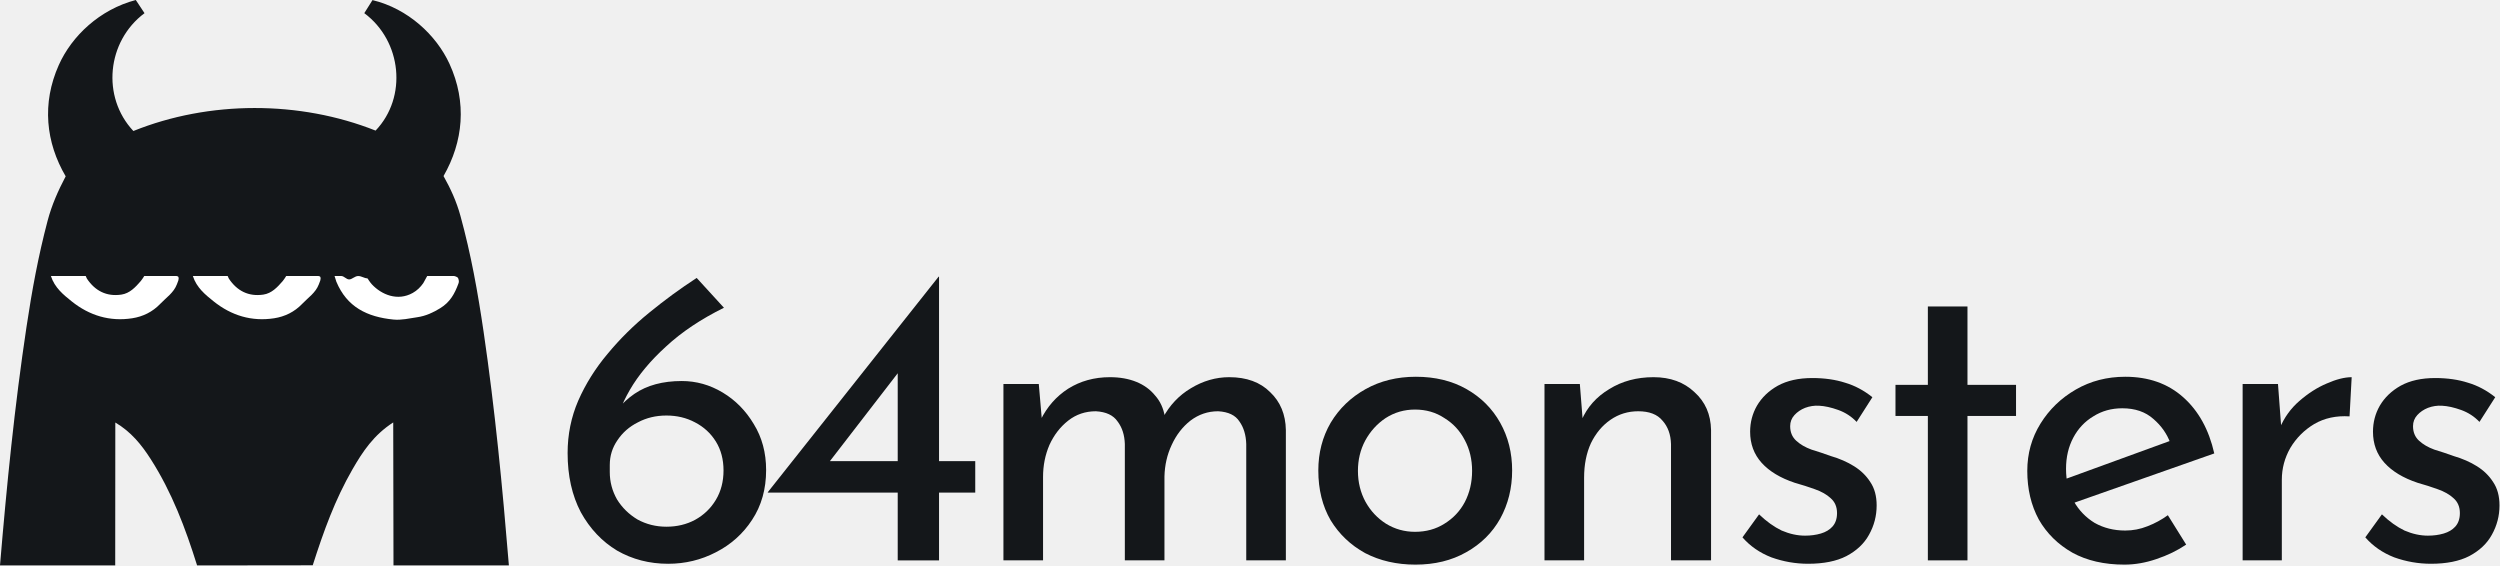
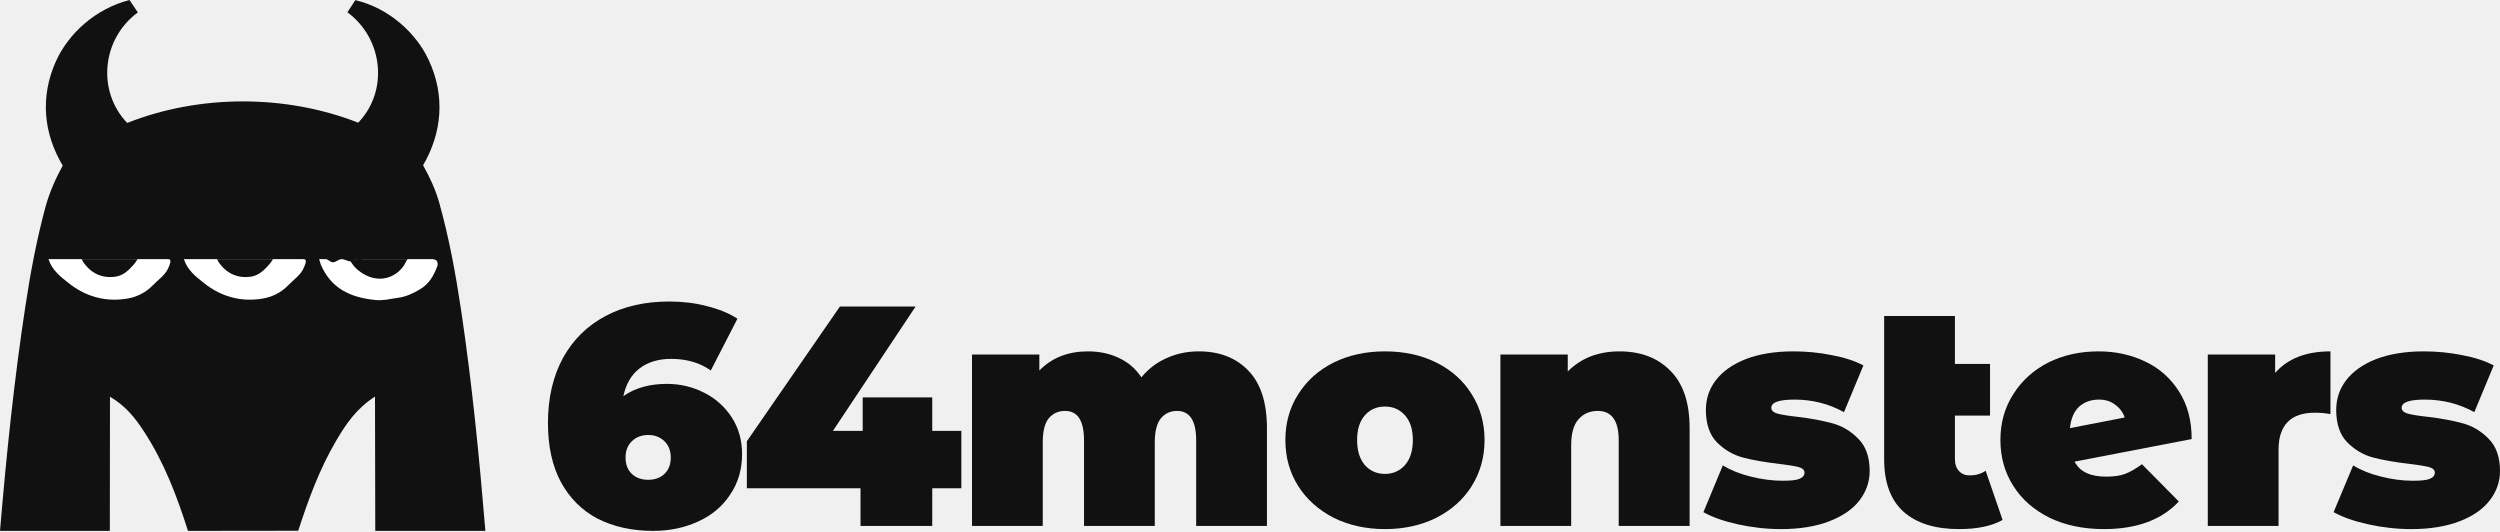
- <svg xmlns="http://www.w3.org/2000/svg" width="1238" height="280" viewBox="0 0 1238 280" fill="none">
-   <path d="M194.856 279.98L194.726 209.183C185.026 215.447 179.656 223.548 174.507 232.479C165.904 247.404 160.256 263.058 154.867 279.93L97.603 280C91.844 261.589 85.148 243.787 74.689 227.434C70.018 220.132 64.869 213.819 57.104 209.223L57.054 279.97H0C3.363 239.922 7.215 201.212 13.123 161.882C15.848 143.771 18.952 126.819 23.562 109.357C25.658 101.425 28.812 94.372 32.524 87.32C22.694 70.537 20.618 51.237 29.111 32.217C35.548 17.802 49.38 4.715 67.244 0L71.565 6.523C52.863 20.479 50.218 48.03 66.046 64.873C103.6 49.748 148.34 49.709 185.994 64.673C201.812 48.08 199.027 20.359 180.395 6.513L184.457 0.05C201.961 4.246 216.053 17.352 222.59 31.617C231.352 50.727 229.366 70.217 219.636 87.18C223.168 93.483 226.062 99.787 228.009 106.889C233.248 125.96 236.591 144.61 239.495 164.4C245.134 202.9 248.777 240.771 252 279.97H194.856V279.98Z" fill="#14171A" />
-   <path d="M188.812 136.664H224.851C224.851 136.664 226.582 137.009 226.889 137.799C227.394 139.109 227.26 139.754 227.01 140.425C225.125 145.558 222.831 149.651 218.013 152.61C214.563 154.722 210.914 156.483 206.544 157.104C202.652 157.655 198.85 158.633 194.882 158.245C181.751 156.953 171.757 152.008 166.55 139.46C166.396 139.083 165.668 136.67 165.668 136.67C166.601 136.67 167.63 136.67 168.92 136.67C170.473 136.67 171.451 138.419 172.978 138.369C174.365 138.325 175.745 136.689 177.368 136.689C179.087 136.689 180.358 137.824 181.911 137.824C183.464 137.824 183.777 136.689 184.729 136.689C185.681 136.689 186.083 137.648 186.691 137.648C187.298 137.648 187.898 136.664 188.812 136.664Z" fill="white" />
-   <path d="M184.177 140.832C188.848 145.828 196.804 149.332 204.408 145.051C206.548 143.847 208.229 142.186 209.609 140.212C210.088 139.529 211.079 137.354 211.551 136.664H181.264C182.011 137.899 183.193 139.779 184.177 140.832Z" fill="#14171A" />
-   <path d="M95.494 136.663H156.926C156.926 136.663 158.44 136.556 158.651 137.202C159.028 138.324 158.396 139.477 157.872 140.844C156.274 145.012 152.587 147.381 149.661 150.452C145.801 154.501 141.022 156.789 135.776 157.604C124.638 159.334 114.574 156.25 105.865 149.293C101.628 145.908 97.341 142.429 95.494 136.663Z" fill="white" />
-   <path d="M130.385 145.891C134.551 145.276 137.363 142.224 140.015 139.171C140.481 138.638 141.324 137.341 141.74 136.664H112.736C113.005 137.228 113.196 137.773 113.318 137.955C117.337 144.016 123.043 146.969 130.385 145.891Z" fill="#14171A" />
-   <path d="M25.199 136.663H86.631C86.631 136.663 88.145 136.556 88.356 137.202C88.733 138.324 88.101 139.477 87.577 140.844C85.979 145.012 82.292 147.381 79.366 150.452C75.506 154.501 70.727 156.789 65.481 157.604C54.343 159.334 44.279 156.25 35.57 149.293C31.334 145.908 27.046 142.429 25.199 136.663Z" fill="white" />
-   <path d="M60.09 145.891C64.256 145.276 67.068 142.224 69.72 139.171C70.186 138.638 71.029 137.341 71.445 136.664H42.441C42.71 137.228 42.901 137.773 43.023 137.955C47.042 144.016 52.748 146.969 60.09 145.891Z" fill="#14171A" />
-   <path d="M1203.79 279.177C1197.6 279.177 1191.55 278.123 1185.64 276.013C1179.88 273.763 1175.1 270.458 1171.3 266.098L1179.53 254.707C1183.18 258.223 1186.91 260.895 1190.71 262.723C1194.64 264.411 1198.51 265.255 1202.31 265.255C1205.12 265.255 1207.72 264.903 1210.11 264.2C1212.5 263.497 1214.4 262.372 1215.81 260.825C1217.36 259.137 1218.13 256.887 1218.13 254.074C1218.13 250.98 1217.07 248.519 1214.97 246.691C1213 244.863 1210.39 243.386 1207.16 242.261C1204.07 241.136 1200.76 240.081 1197.25 239.097C1190.07 236.706 1184.59 233.401 1180.79 229.182C1176.99 224.963 1175.1 219.83 1175.1 213.783C1175.1 209.142 1176.22 204.853 1178.47 200.915C1180.86 196.837 1184.31 193.532 1188.81 191C1193.45 188.469 1199.14 187.203 1205.89 187.203C1211.94 187.203 1217.36 187.977 1222.14 189.524C1226.92 190.93 1231.42 193.321 1235.64 196.696L1227.83 208.931C1225.3 206.259 1222.28 204.29 1218.76 203.024C1215.25 201.759 1212.08 201.056 1209.27 200.915C1206.88 200.774 1204.56 201.126 1202.31 201.97C1200.2 202.813 1198.44 204.009 1197.03 205.556C1195.63 207.103 1194.93 208.931 1194.93 211.04C1194.93 213.994 1195.91 216.385 1197.88 218.213C1199.85 220.041 1202.38 221.518 1205.47 222.643C1208.71 223.627 1211.87 224.682 1214.97 225.807C1219.33 227.073 1223.19 228.76 1226.57 230.87C1229.94 232.979 1232.61 235.581 1234.58 238.675C1236.69 241.769 1237.75 245.636 1237.75 250.277C1237.75 255.481 1236.48 260.332 1233.95 264.833C1231.56 269.192 1227.83 272.708 1222.77 275.38C1217.85 277.912 1211.52 279.177 1203.79 279.177Z" fill="#14171A" />
-   <path d="M1128.06 190.156L1129.96 215.47L1128.9 212.095C1131.15 206.751 1134.39 202.251 1138.61 198.594C1142.96 194.797 1147.47 191.914 1152.11 189.946C1156.89 187.836 1161.04 186.781 1164.55 186.781L1163.5 206.189C1156.89 205.767 1151.05 207.032 1145.99 209.986C1141.07 212.939 1137.13 216.877 1134.18 221.799C1131.36 226.721 1129.96 231.995 1129.96 237.62V277.49H1110.55V190.156H1128.06Z" fill="#14171A" />
-   <path d="M1052 279.599C1042.02 279.599 1033.44 277.63 1026.27 273.693C1019.09 269.614 1013.54 264.13 1009.6 257.239C1005.8 250.207 1003.91 242.191 1003.91 233.19C1003.91 224.612 1006.09 216.806 1010.45 209.775C1014.81 202.743 1020.64 197.118 1027.95 192.899C1035.27 188.68 1043.42 186.57 1052.42 186.57C1063.96 186.57 1073.52 189.946 1081.11 196.696C1088.71 203.446 1093.84 212.728 1096.51 224.541L1024.58 249.855L1019.94 238.253L1079 216.736L1074.79 219.479C1073.1 214.838 1070.29 210.83 1066.35 207.454C1062.41 203.939 1057.28 202.181 1050.95 202.181C1045.6 202.181 1040.82 203.517 1036.6 206.189C1032.38 208.72 1029.08 212.236 1026.69 216.736C1024.3 221.236 1023.1 226.37 1023.1 232.136C1023.1 238.183 1024.37 243.527 1026.9 248.168C1029.43 252.668 1032.88 256.254 1037.24 258.926C1041.74 261.458 1046.8 262.723 1052.42 262.723C1056.22 262.723 1059.88 262.02 1063.39 260.614C1067.05 259.207 1070.43 257.379 1073.52 255.129L1082.59 269.685C1078.23 272.638 1073.31 275.029 1067.82 276.857C1062.48 278.685 1057.21 279.599 1052 279.599Z" fill="#14171A" />
-   <path d="M954.675 151.766H974.293V190.58H998.341V205.98H974.293V277.492H954.675V205.98H938.643V190.58H954.675V151.766Z" fill="#14171A" />
-   <path d="M895.353 279.177C889.166 279.177 883.118 278.123 877.212 276.013C871.446 273.763 866.664 270.458 862.867 266.098L871.094 254.707C874.751 258.223 878.477 260.895 882.275 262.723C886.212 264.411 890.08 265.255 893.877 265.255C896.689 265.255 899.291 264.903 901.682 264.2C904.073 263.497 905.971 262.372 907.378 260.825C908.925 259.137 909.698 256.887 909.698 254.074C909.698 250.98 908.643 248.519 906.534 246.691C904.565 244.863 901.963 243.386 898.729 242.261C895.635 241.136 892.33 240.081 888.814 239.097C881.642 236.706 876.157 233.401 872.36 229.182C868.563 224.963 866.664 219.83 866.664 213.783C866.664 209.142 867.789 204.853 870.039 200.915C872.43 196.837 875.876 193.532 880.376 191C885.017 188.469 890.713 187.203 897.463 187.203C903.51 187.203 908.925 187.977 913.706 189.524C918.488 190.93 922.988 193.321 927.207 196.696L919.402 208.931C916.87 206.259 913.847 204.29 910.331 203.024C906.815 201.759 903.651 201.056 900.838 200.915C898.447 200.774 896.127 201.126 893.877 201.97C891.767 202.813 890.009 204.009 888.603 205.556C887.197 207.103 886.494 208.931 886.494 211.04C886.494 213.994 887.478 216.385 889.447 218.213C891.416 220.041 893.947 221.518 897.041 222.643C900.276 223.627 903.44 224.682 906.534 225.807C910.893 227.073 914.761 228.76 918.136 230.87C921.511 232.979 924.183 235.581 926.152 238.675C928.262 241.769 929.316 245.636 929.316 250.277C929.316 255.481 928.051 260.332 925.519 264.833C923.129 269.192 919.402 272.708 914.339 275.38C909.417 277.912 903.088 279.177 895.353 279.177Z" fill="#14171A" />
-   <path d="M782.339 190.156L784.027 211.462L783.183 208.087C785.995 201.618 790.566 196.485 796.894 192.688C803.223 188.75 810.536 186.781 818.833 186.781C827.131 186.781 833.881 189.242 839.084 194.165C844.429 198.946 847.171 205.204 847.312 212.939V277.49H827.482V219.9C827.342 215.119 825.935 211.251 823.263 208.298C820.732 205.204 816.724 203.657 811.239 203.657C806.176 203.657 801.606 205.064 797.527 207.876C793.449 210.689 790.214 214.556 787.824 219.478C785.573 224.401 784.448 230.096 784.448 236.565V277.49H764.83V190.156H782.339Z" fill="#14171A" />
-   <path d="M652.83 232.979C652.83 224.26 654.869 216.385 658.948 209.353C663.167 202.321 668.933 196.766 676.245 192.688C683.558 188.609 691.856 186.57 701.138 186.57C710.701 186.57 719.068 188.609 726.241 192.688C733.413 196.766 738.968 202.321 742.906 209.353C746.843 216.385 748.812 224.26 748.812 232.979C748.812 241.699 746.843 249.644 742.906 256.817C738.968 263.848 733.343 269.403 726.03 273.482C718.857 277.56 710.49 279.599 700.927 279.599C691.645 279.599 683.347 277.701 676.035 273.904C668.862 269.966 663.167 264.551 658.948 257.66C654.869 250.629 652.83 242.402 652.83 232.979ZM672.448 233.19C672.448 238.816 673.714 243.949 676.245 248.59C678.777 253.09 682.152 256.676 686.371 259.348C690.731 262.02 695.512 263.356 700.716 263.356C706.2 263.356 711.052 262.02 715.271 259.348C719.631 256.676 723.006 253.09 725.397 248.59C727.788 243.949 728.983 238.816 728.983 233.19C728.983 227.565 727.788 222.502 725.397 218.002C723.006 213.361 719.631 209.704 715.271 207.032C711.052 204.22 706.2 202.813 700.716 202.813C695.372 202.813 690.52 204.22 686.16 207.032C681.941 209.845 678.566 213.572 676.035 218.213C673.644 222.713 672.448 227.706 672.448 233.19Z" fill="#14171A" />
-   <path d="M514.409 190.156L516.097 209.775L515.253 208.087C518.488 201.477 523.058 196.274 528.965 192.477C535.012 188.68 541.903 186.781 549.638 186.781C554.56 186.781 558.92 187.555 562.717 189.102C566.514 190.649 569.608 192.899 571.999 195.852C574.53 198.665 576.147 202.181 576.85 206.4L575.796 207.032C579.171 200.704 583.812 195.782 589.718 192.266C595.766 188.609 602.094 186.781 608.704 186.781C617.282 186.781 624.033 189.242 628.955 194.165C634.018 198.946 636.62 205.204 636.76 212.939V277.49H617.142V219.9C617.001 215.4 615.876 211.673 613.767 208.72C611.798 205.626 608.282 203.939 603.219 203.657C598.156 203.657 593.586 205.204 589.507 208.298C585.57 211.392 582.476 215.4 580.226 220.322C577.975 225.104 576.78 230.307 576.639 235.933V277.49H557.021V219.9C556.88 215.4 555.685 211.673 553.435 208.72C551.325 205.626 547.739 203.939 542.677 203.657C537.473 203.657 532.902 205.204 528.965 208.298C525.027 211.392 521.933 215.4 519.683 220.322C517.573 225.244 516.519 230.518 516.519 236.144V277.49H496.9V190.156H514.409Z" fill="#14171A" />
-   <path d="M380.211 243.952V243.741L464.802 137H465.013V228.341H482.944V243.952H465.013V277.493H444.551V243.952H380.211ZM445.816 183.198L410.166 229.396L407.002 228.341H444.551V179.401L445.816 183.198Z" fill="#14171A" />
-   <path d="M330.864 279.18C321.582 279.18 313.144 277 305.55 272.641C298.097 268.141 292.12 261.812 287.62 253.655C283.26 245.358 281.08 235.584 281.08 224.333C281.08 215.192 282.838 206.543 286.354 198.386C290.01 190.089 294.862 182.354 300.909 175.182C306.957 167.869 313.777 161.119 321.372 154.931C329.106 148.602 336.982 142.836 344.998 137.633L358.499 152.399C347.107 158.025 337.544 164.423 329.81 171.596C322.075 178.627 316.098 185.8 311.879 193.113C307.66 200.426 305.128 207.317 304.285 213.786L299.222 213.153C303.019 205.277 308.011 199.23 314.199 195.011C320.387 190.792 328.192 188.683 337.615 188.683C344.787 188.683 351.537 190.581 357.866 194.378C364.194 198.175 369.327 203.379 373.265 209.989C377.344 216.598 379.383 224.193 379.383 232.771C379.383 242.194 377.062 250.421 372.421 257.452C367.921 264.343 361.944 269.687 354.491 273.485C347.178 277.282 339.302 279.18 330.864 279.18ZM330.02 260.828C335.224 260.828 339.935 259.703 344.154 257.452C348.514 255.062 351.959 251.757 354.491 247.538C357.022 243.319 358.288 238.467 358.288 232.982C358.288 227.497 357.022 222.716 354.491 218.638C351.959 214.559 348.514 211.395 344.154 209.145C339.935 206.895 335.224 205.77 330.02 205.77C324.817 205.77 320.106 206.895 315.887 209.145C311.668 211.254 308.293 214.208 305.761 218.005C303.23 221.661 301.964 225.74 301.964 230.24V233.826C301.964 238.608 303.16 243.108 305.55 247.327C308.082 251.405 311.457 254.71 315.676 257.241C320.035 259.632 324.817 260.828 330.02 260.828Z" fill="#14171A" />
+ <svg xmlns="http://www.w3.org/2000/svg" viewBox="0 0 183 38.87" width="183" height="38.87" role="img" aria-label="64monsters">
+   <g>
+     <path d="M27.47 38.86L27.45 29.03C26.09 29.9 25.33 31.03 24.6 32.27C23.39 34.34 22.59 36.51 21.83 38.85L13.76 38.86C12.95 36.31 12.01 33.83 10.53 31.57C9.87 30.55 9.15 29.68 8.05 29.04L8.04 38.86H0C0.47 33.3 1.02 27.93 1.85 22.47C2.23 19.95 2.67 17.6 3.32 15.18C3.62 14.08 4.06 13.1 4.59 12.12C3.2 9.79 2.91 7.11 4.1 4.47C5.01 2.47 6.96 0.65 9.48 0L10.09 0.91C7.45 2.84 7.08 6.67 9.31 9C14.61 6.9 20.91 6.9 26.22 8.98C28.45 6.67 28.06 2.83 25.43 0.9L26.01 0.01C28.47 0.59 30.46 2.41 31.38 4.39C32.62 7.04 32.34 9.75 30.97 12.1C31.46 12.97 31.87 13.85 32.15 14.83C32.89 17.48 33.36 20.07 33.77 22.82C34.56 28.16 35.08 33.42 35.53 38.86H27.47V38.86Z" fill="#111111" />
+     <path d="M26.62 18.97H31.7C31.7 18.97 31.95 19.02 31.99 19.12C32.06 19.31 32.04 19.4 32.01 19.49C31.74 20.2 31.42 20.77 30.74 21.18C30.25 21.47 29.74 21.72 29.12 21.8C28.57 21.88 28.04 22.02 27.48 21.96C25.63 21.78 24.22 21.1 23.48 19.36C23.46 19.3 23.36 18.97 23.36 18.97C23.49 18.97 23.63 18.97 23.82 18.97C24.04 18.97 24.17 19.21 24.39 19.2C24.58 19.2 24.78 18.97 25.01 18.97C25.25 18.97 25.43 19.13 25.65 19.13C25.87 19.13 25.91 18.97 26.05 18.97C26.18 18.97 26.24 19.1 26.32 19.1C26.41 19.1 26.49 18.97 26.62 18.97Z" fill="#FFFFFF" />
+     <path d="M25.97 19.55C26.63 20.24 27.75 20.73 28.82 20.13C29.12 19.96 29.36 19.73 29.55 19.46C29.62 19.36 29.76 19.06 29.83 18.97H25.56C25.66 19.14 25.83 19.4 25.97 19.55Z" fill="#111111" />
+     <path d="M13.46 18.97H22.13C22.13 18.97 22.34 18.95 22.37 19.04C22.42 19.2 22.33 19.36 22.26 19.55C22.03 20.13 21.51 20.45 21.1 20.88C20.56 21.44 19.88 21.76 19.14 21.87C17.57 22.11 16.15 21.69 14.93 20.72C14.33 20.25 13.72 19.77 13.46 18.97Z" fill="#FFFFFF" />
+     <path d="M18.38 20.25C18.97 20.16 19.37 19.74 19.74 19.32C19.81 19.24 19.93 19.06 19.98 18.97H15.89C15.93 19.05 15.96 19.12 15.98 19.15C16.54 19.99 17.35 20.4 18.38 20.25Z" fill="#111111" />
+     <path d="M3.55 18.97H12.21C12.21 18.97 12.43 18.95 12.46 19.04C12.51 19.2 12.42 19.36 12.35 19.55C12.12 20.13 11.6 20.45 11.19 20.88C10.65 21.44 9.97 21.76 9.23 21.87C7.66 22.11 6.24 21.69 5.02 20.72C4.42 20.25 3.81 19.77 3.55 18.97Z" fill="#FFFFFF" />
+     <path d="M8.47 20.25C9.06 20.16 9.46 19.74 9.83 19.32C9.9 19.24 10.01 19.06 10.07 18.97H5.98C6.02 19.05 6.05 19.12 6.07 19.15C6.63 19.99 7.44 20.4 8.47 20.25Z" fill="#111111" />
+   </g>
+   <g transform="translate(40.11 22.07)">
+     <path d="M136.4 16.66C135.33 16.66 134.28 16.54 133.24 16.31C132.2 16.08 131.36 15.78 130.71 15.42L132.14 12C132.72 12.35 133.4 12.63 134.2 12.82C134.99 13.02 135.76 13.12 136.51 13.12C137.11 13.12 137.52 13.08 137.75 12.98C138 12.88 138.12 12.72 138.12 12.53C138.12 12.33 137.97 12.19 137.66 12.11C137.37 12.04 136.89 11.96 136.22 11.88C135.19 11.76 134.32 11.61 133.6 11.42C132.88 11.23 132.25 10.85 131.7 10.3C131.17 9.75 130.9 8.96 130.9 7.94C130.9 7.13 131.14 6.4 131.63 5.76C132.12 5.12 132.85 4.6 133.81 4.22C134.79 3.84 135.96 3.65 137.32 3.65C138.26 3.65 139.19 3.74 140.09 3.92C141.01 4.09 141.79 4.34 142.43 4.68L141.01 8.1C139.91 7.49 138.7 7.18 137.39 7.18C136.25 7.18 135.69 7.38 135.69 7.78C135.69 7.98 135.84 8.12 136.15 8.21C136.45 8.29 136.93 8.37 137.59 8.44C138.62 8.56 139.48 8.73 140.18 8.92C140.9 9.12 141.53 9.5 142.06 10.05C142.61 10.6 142.89 11.39 142.89 12.41C142.89 13.19 142.64 13.9 142.15 14.54C141.66 15.19 140.93 15.7 139.95 16.08C138.97 16.46 137.79 16.66 136.4 16.66Z" fill="#111111" />
+     <path d="M126.43 5.23C127.34 4.18 128.7 3.65 130.48 3.65V8.24C130.07 8.17 129.69 8.14 129.34 8.14C127.57 8.14 126.68 9.05 126.68 10.85V16.43H121.5V3.88H126.43V5.23Z" fill="#111111" />
+     <path d="M114.06 12.82C114.61 12.82 115.07 12.76 115.44 12.62C115.82 12.48 116.23 12.24 116.68 11.91L119.38 14.64C118.13 15.98 116.3 16.66 113.9 16.66C112.39 16.66 111.06 16.38 109.92 15.83C108.77 15.26 107.88 14.48 107.26 13.49C106.63 12.5 106.32 11.38 106.32 10.14C106.32 8.89 106.63 7.77 107.26 6.79C107.88 5.8 108.74 5.02 109.82 4.47C110.92 3.92 112.15 3.65 113.51 3.65C114.75 3.65 115.89 3.9 116.93 4.4C117.97 4.89 118.79 5.63 119.41 6.61C120.02 7.57 120.32 8.73 120.32 10.07L111.75 11.72C112.13 12.46 112.9 12.82 114.06 12.82ZM113.54 7.18C112.94 7.18 112.45 7.36 112.07 7.71C111.7 8.06 111.48 8.58 111.41 9.27L115.42 8.49C115.28 8.09 115.04 7.78 114.71 7.55C114.39 7.3 114 7.18 113.54 7.18Z" fill="#111111" />
+     <path d="M106.48 15.99C105.7 16.43 104.64 16.66 103.29 16.66C101.53 16.66 100.18 16.23 99.23 15.39C98.29 14.54 97.81 13.26 97.81 11.56V1.06H102.99V4.57H105.56V8.35H102.99V11.52C102.99 11.9 103.09 12.2 103.29 12.41C103.49 12.63 103.75 12.73 104.07 12.73C104.51 12.73 104.9 12.62 105.24 12.39L106.48 15.99Z" fill="#111111" />
+     <path d="M90.26 16.66C89.19 16.66 88.14 16.54 87.1 16.31C86.06 16.08 85.22 15.78 84.58 15.42L86 12C86.58 12.35 87.27 12.63 88.06 12.82C88.86 13.02 89.63 13.12 90.38 13.12C90.97 13.12 91.38 13.08 91.61 12.98C91.86 12.88 91.98 12.72 91.98 12.53C91.98 12.33 91.83 12.19 91.52 12.11C91.23 12.04 90.75 11.96 90.08 11.88C89.05 11.76 88.18 11.61 87.47 11.42C86.75 11.23 86.11 10.85 85.56 10.3C85.03 9.75 84.76 8.96 84.76 7.94C84.76 7.13 85 6.4 85.49 5.76C85.98 5.12 86.71 4.6 87.67 4.22C88.65 3.84 89.82 3.65 91.18 3.65C92.13 3.65 93.05 3.74 93.95 3.92C94.87 4.09 95.65 4.34 96.29 4.68L94.87 8.1C93.77 7.49 92.56 7.18 91.25 7.18C90.12 7.18 89.55 7.38 89.55 7.78C89.55 7.98 89.7 8.12 90.01 8.21C90.32 8.29 90.8 8.37 91.45 8.44C92.48 8.56 93.34 8.73 94.04 8.92C94.76 9.12 95.39 9.5 95.92 10.05C96.47 10.6 96.75 11.39 96.75 12.41C96.75 13.19 96.5 13.9 96.02 14.54C95.53 15.19 94.79 15.7 93.81 16.08C92.84 16.46 91.65 16.66 90.26 16.66Z" fill="#111111" />
+     <path d="M78.43 3.65C79.97 3.65 81.21 4.11 82.14 5.05C83.09 5.98 83.57 7.39 83.57 9.27V16.43H78.38V10.16C78.38 8.73 77.87 8.01 76.85 8.01C76.27 8.01 75.79 8.21 75.43 8.63C75.08 9.02 74.9 9.66 74.9 10.53V16.43H69.72V3.88H74.65V5.12C75.14 4.63 75.7 4.26 76.34 4.01C76.99 3.77 77.68 3.65 78.43 3.65Z" fill="#111111" />
+     <path d="M61.27 16.66C59.88 16.66 58.62 16.38 57.51 15.83C56.41 15.26 55.54 14.49 54.92 13.51C54.29 12.52 53.98 11.39 53.98 10.14C53.98 8.89 54.29 7.77 54.92 6.79C55.54 5.8 56.41 5.02 57.51 4.47C58.62 3.92 59.88 3.65 61.27 3.65C62.67 3.65 63.93 3.92 65.03 4.47C66.14 5.02 67.01 5.8 67.62 6.79C68.24 7.77 68.56 8.89 68.56 10.14C68.56 11.39 68.24 12.52 67.62 13.51C67.01 14.49 66.14 15.26 65.03 15.83C63.93 16.38 62.67 16.66 61.27 16.66ZM61.27 12.62C61.86 12.62 62.35 12.4 62.73 11.98C63.12 11.53 63.31 10.92 63.31 10.14C63.31 9.36 63.12 8.76 62.73 8.33C62.35 7.9 61.86 7.69 61.27 7.69C60.67 7.69 60.18 7.9 59.8 8.33C59.42 8.76 59.23 9.36 59.23 10.14C59.23 10.92 59.42 11.53 59.8 11.98C60.18 12.4 60.67 12.62 61.27 12.62Z" fill="#111111" />
+     <path d="M47.63 3.65C49.15 3.65 50.35 4.11 51.26 5.05C52.17 5.98 52.63 7.39 52.63 9.27V16.43H47.45V10.16C47.45 8.73 46.98 8.01 46.05 8.01C45.56 8.01 45.17 8.19 44.86 8.56C44.57 8.92 44.42 9.51 44.42 10.3V16.43H39.24V10.16C39.24 8.73 38.78 8.01 37.85 8.01C37.36 8.01 36.96 8.19 36.65 8.56C36.36 8.92 36.22 9.51 36.22 10.3V16.43H31.04V3.88H35.97V5.05C36.9 4.11 38.08 3.65 39.52 3.65C40.36 3.65 41.12 3.81 41.79 4.13C42.46 4.44 43.01 4.91 43.44 5.55C43.94 4.94 44.55 4.47 45.27 4.15C45.99 3.82 46.78 3.65 47.63 3.65Z" fill="#111111" />
+     <path d="M30.26 13.67H28.13V16.43H22.88V13.67H14.56V10.23L21.37 0.37H26.91L20.86 9.47H23.04V7.02H28.13V9.47H30.26V13.67Z" fill="#111111" />
+     <path d="M8.71 6.03C9.69 6.03 10.6 6.25 11.44 6.68C12.28 7.1 12.95 7.71 13.46 8.49C13.96 9.27 14.21 10.16 14.21 11.17C14.21 12.29 13.92 13.28 13.34 14.13C12.78 14.99 12 15.65 11 16.1C10.01 16.56 8.91 16.79 7.7 16.79C6.16 16.79 4.81 16.49 3.64 15.9C2.5 15.3 1.6 14.41 0.96 13.24C0.32 12.06 0 10.61 0 8.9C0 7.07 0.37 5.48 1.1 4.13C1.85 2.78 2.89 1.76 4.22 1.06C5.56 0.35 7.12 0 8.89 0C9.86 0 10.77 0.11 11.64 0.34C12.52 0.56 13.26 0.86 13.87 1.26L11.92 5.05C11.12 4.48 10.15 4.2 9.01 4.2C8.08 4.2 7.3 4.44 6.69 4.91C6.1 5.37 5.71 6.04 5.52 6.93C6.36 6.33 7.43 6.03 8.71 6.03ZM7.34 13.05C7.82 13.05 8.22 12.91 8.53 12.62C8.83 12.33 8.99 11.93 8.99 11.42C8.99 10.92 8.83 10.52 8.53 10.23C8.22 9.93 7.82 9.77 7.34 9.77C6.85 9.77 6.45 9.93 6.14 10.23C5.84 10.52 5.68 10.92 5.68 11.42C5.68 11.93 5.84 12.33 6.14 12.62C6.45 12.91 6.85 13.05 7.34 13.05Z" fill="#111111" />
+   </g>
</svg>
